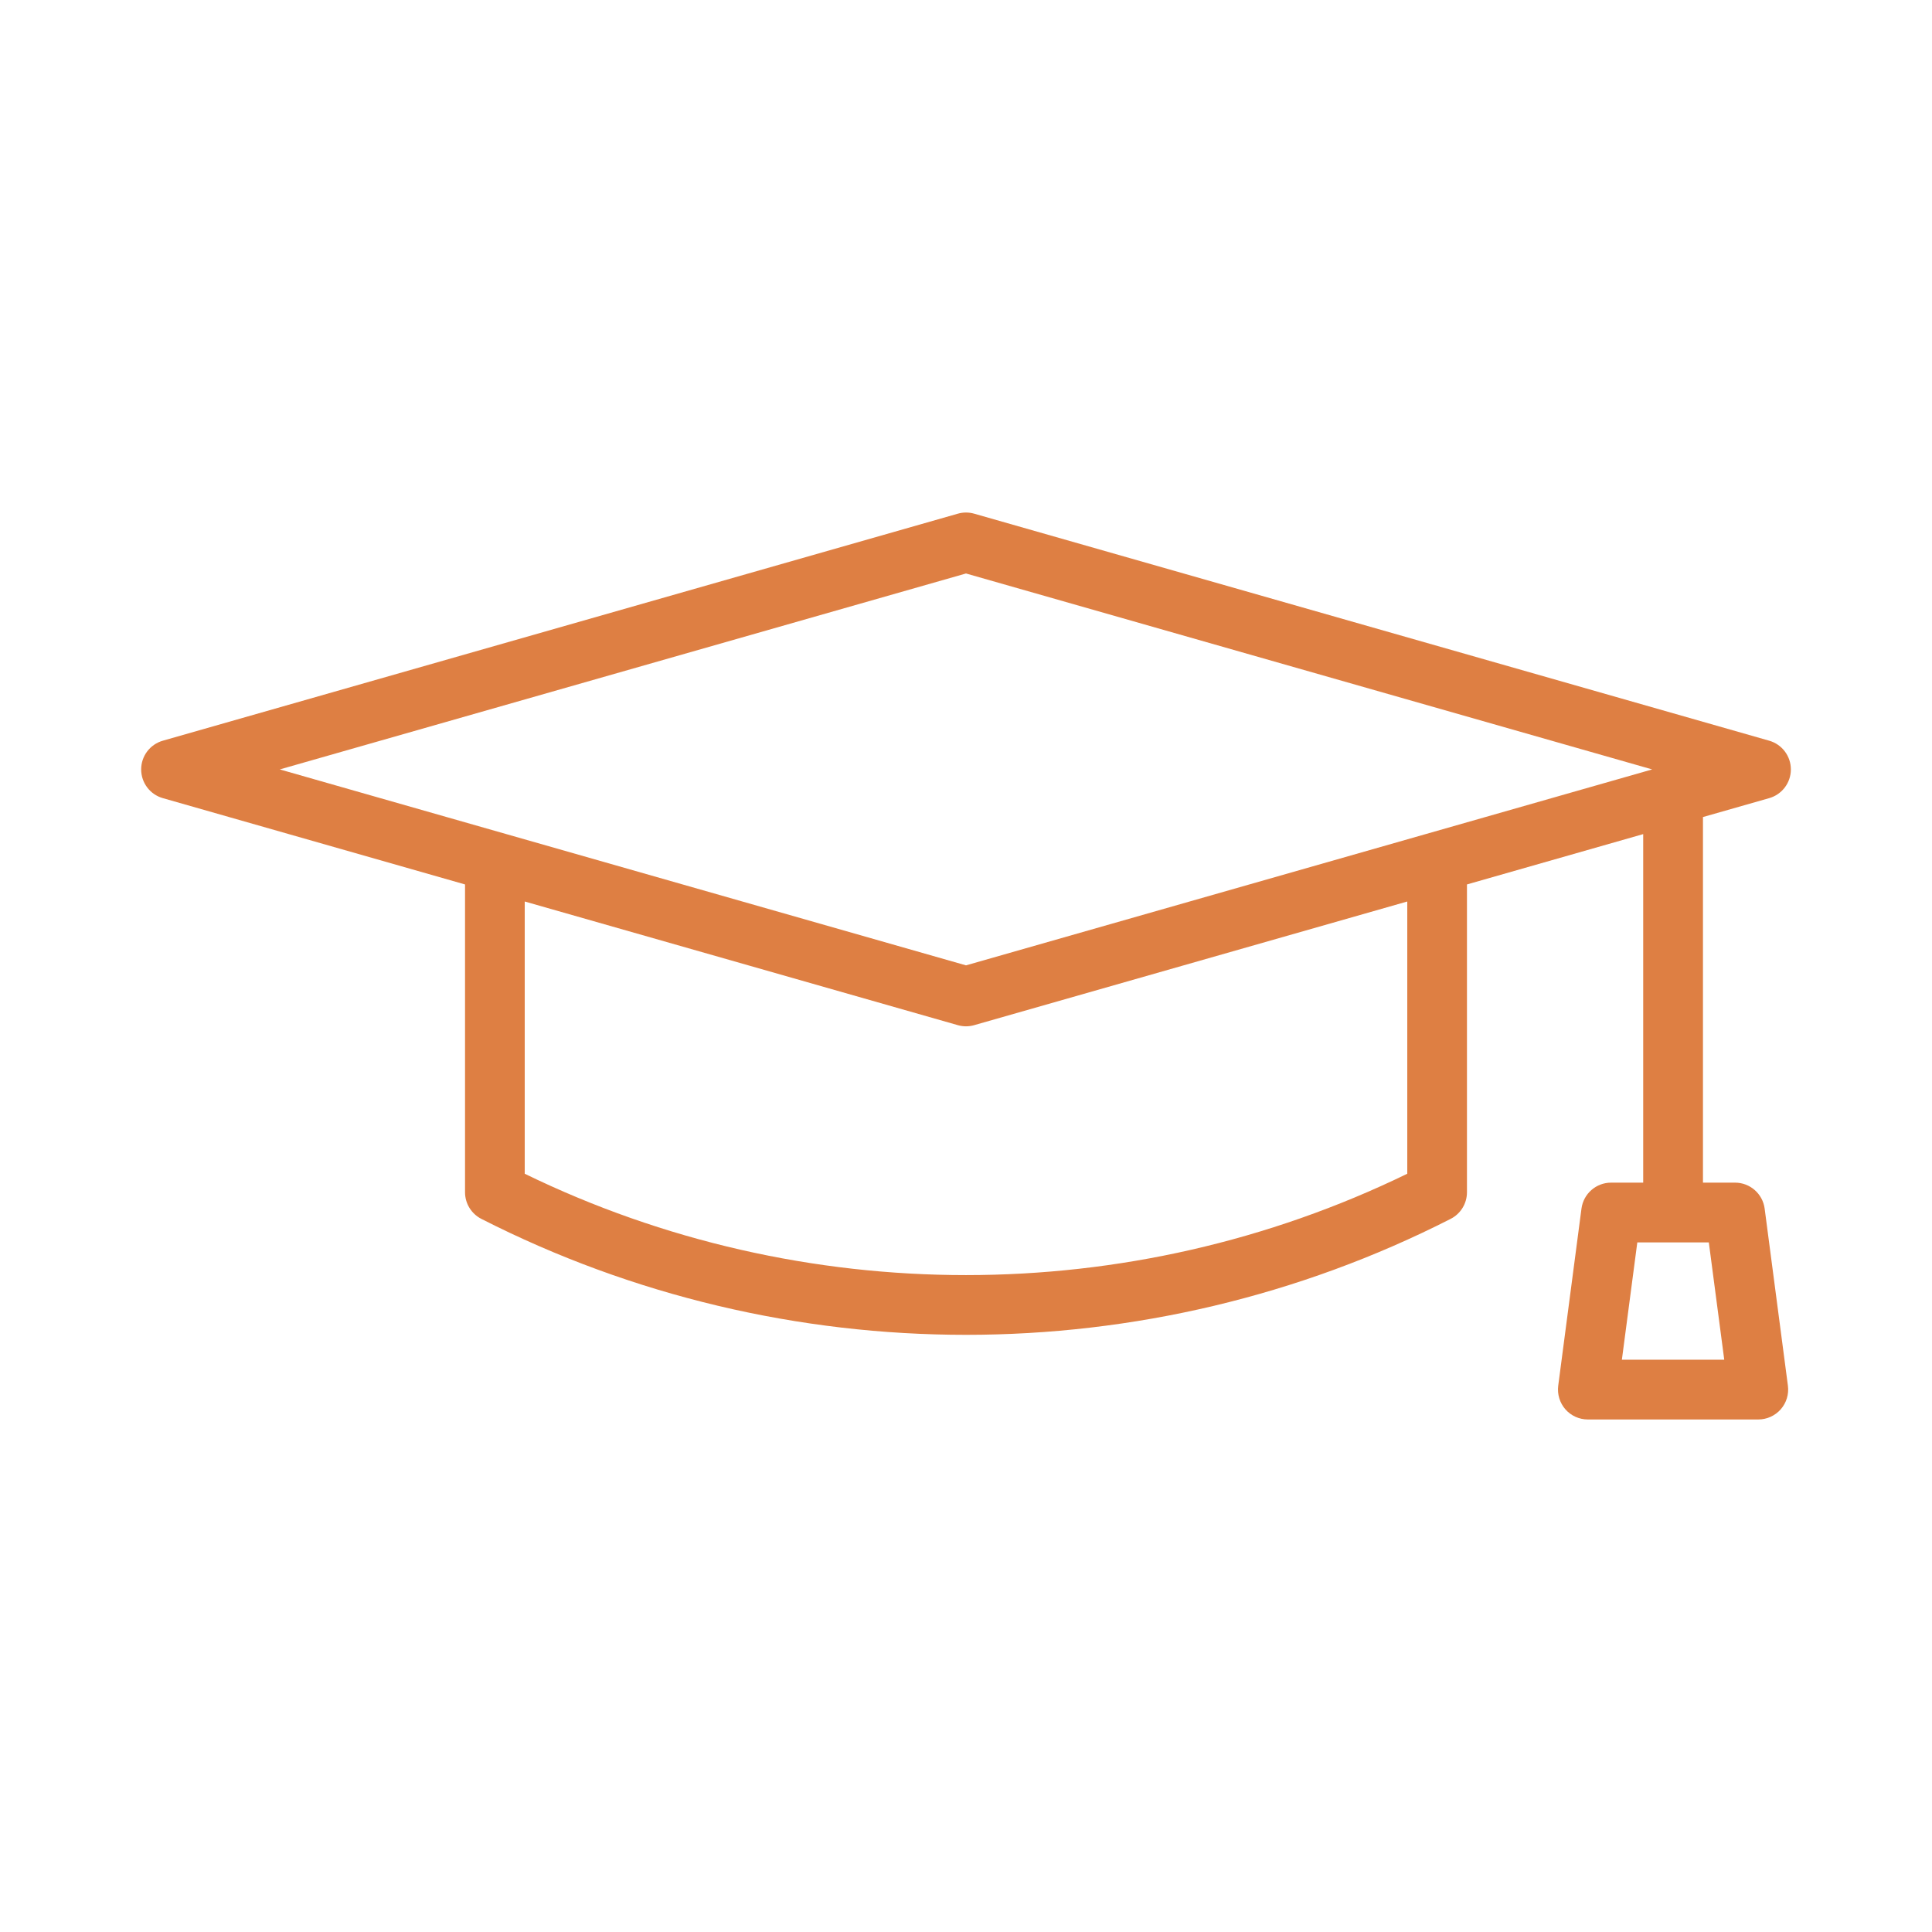
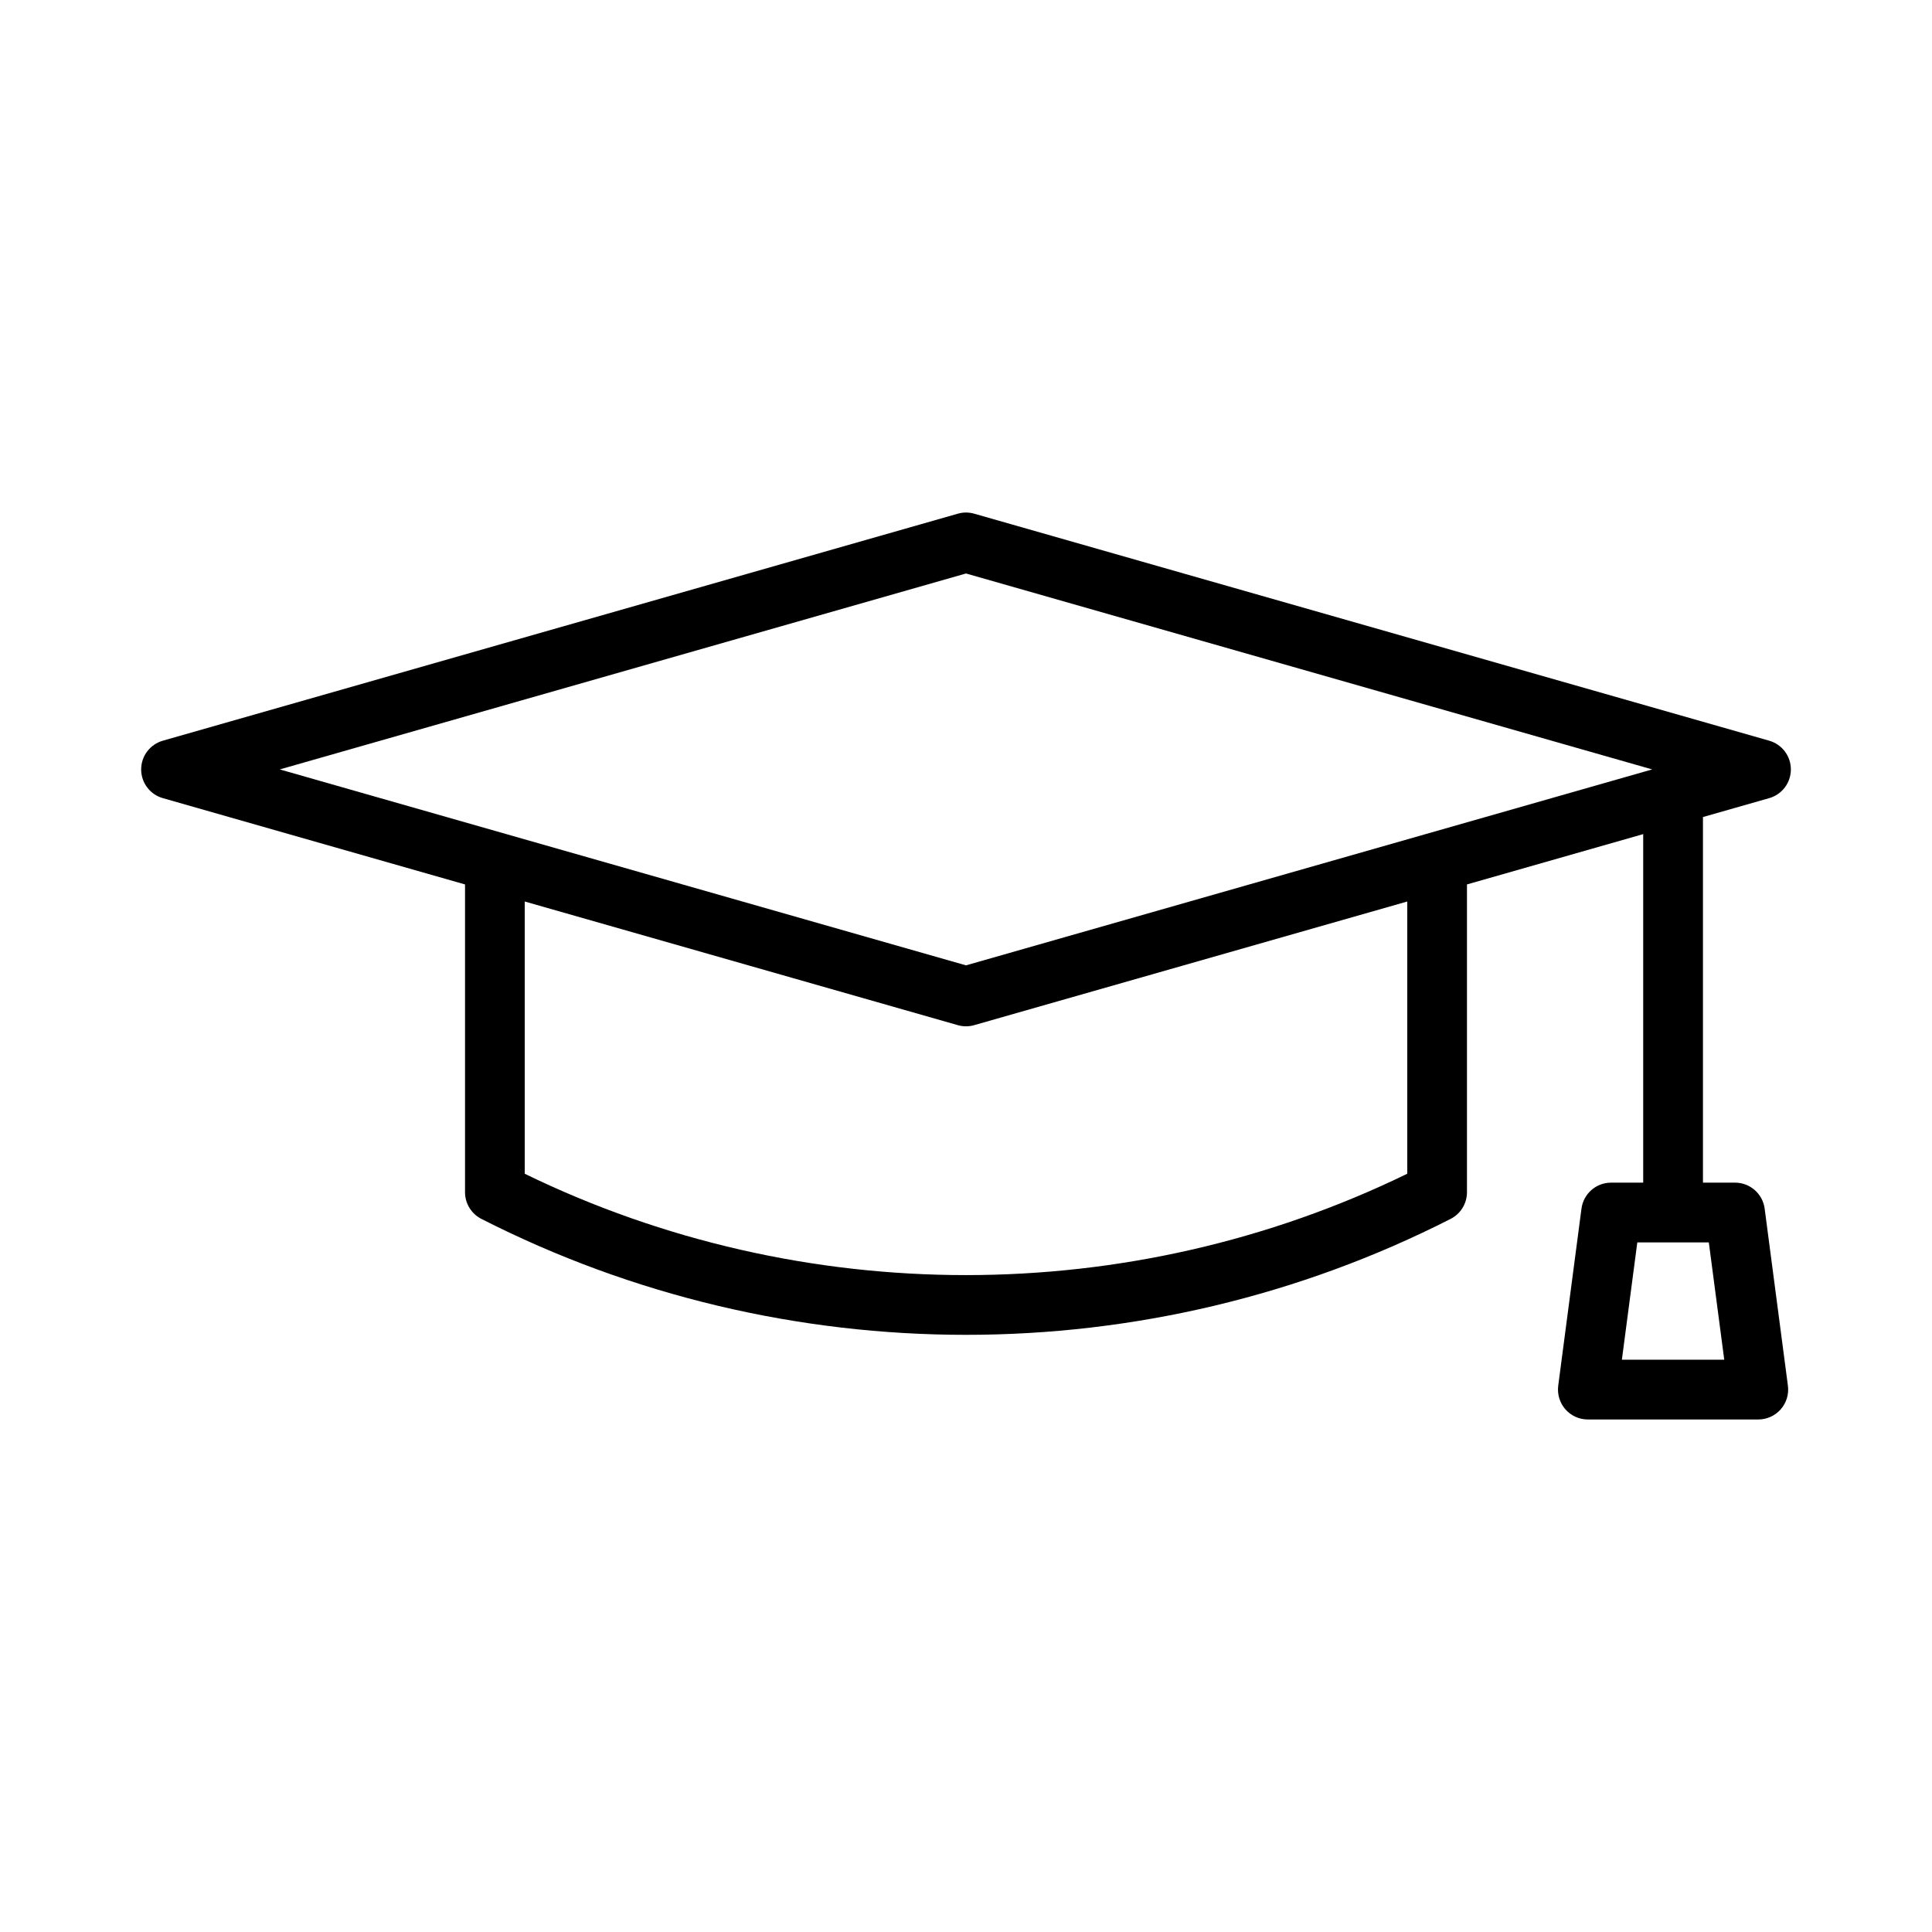
<svg xmlns="http://www.w3.org/2000/svg" id="Layer_1" viewBox="0 0 600 600">
  <defs>
-     <style>.cls-1{fill:#de7f43;}</style>
+     <style />
  </defs>
  <path class="cls-1" d="m538.83,367.28h-9.96v-113.54l20.57-5.87c3.99-1.14,6.73-4.78,6.73-8.92s-2.74-7.78-6.73-8.92l-246.89-70.5c-1.66-.48-3.43-.48-5.09,0L50.57,230.03c-3.99,1.14-6.73,4.77-6.73,8.92s2.74,7.78,6.73,8.92l93.85,26.8v95.59c0,3.49,1.96,6.68,5.06,8.27,94.26,48.02,206.79,48.02,301.04,0,3.11-1.59,5.06-4.78,5.06-8.27v-95.59l54.73-15.63v108.24h-9.97c-4.66,0-8.59,3.45-9.2,8.07l-7.22,54.99c-.34,2.65.47,5.32,2.22,7.33,1.76,2.01,4.3,3.16,6.98,3.16h52.93c2.67,0,5.21-1.15,6.98-3.16,1.76-2.01,2.57-4.68,2.22-7.33l-7.22-54.99c-.61-4.62-4.54-8.07-9.2-8.07Zm-238.83-189.18l213.1,60.85-213.1,60.85-213.11-60.85,213.11-60.85Zm137.03,186.42c-86.23,41.96-187.84,41.97-274.07,0v-84.55l134.49,38.4c.83.24,1.69.36,2.55.36s1.72-.12,2.55-.36l134.49-38.4v84.55Zm66.66,57.75l4.79-36.43h22.21l4.79,36.43h-31.78Z" />
</svg>
